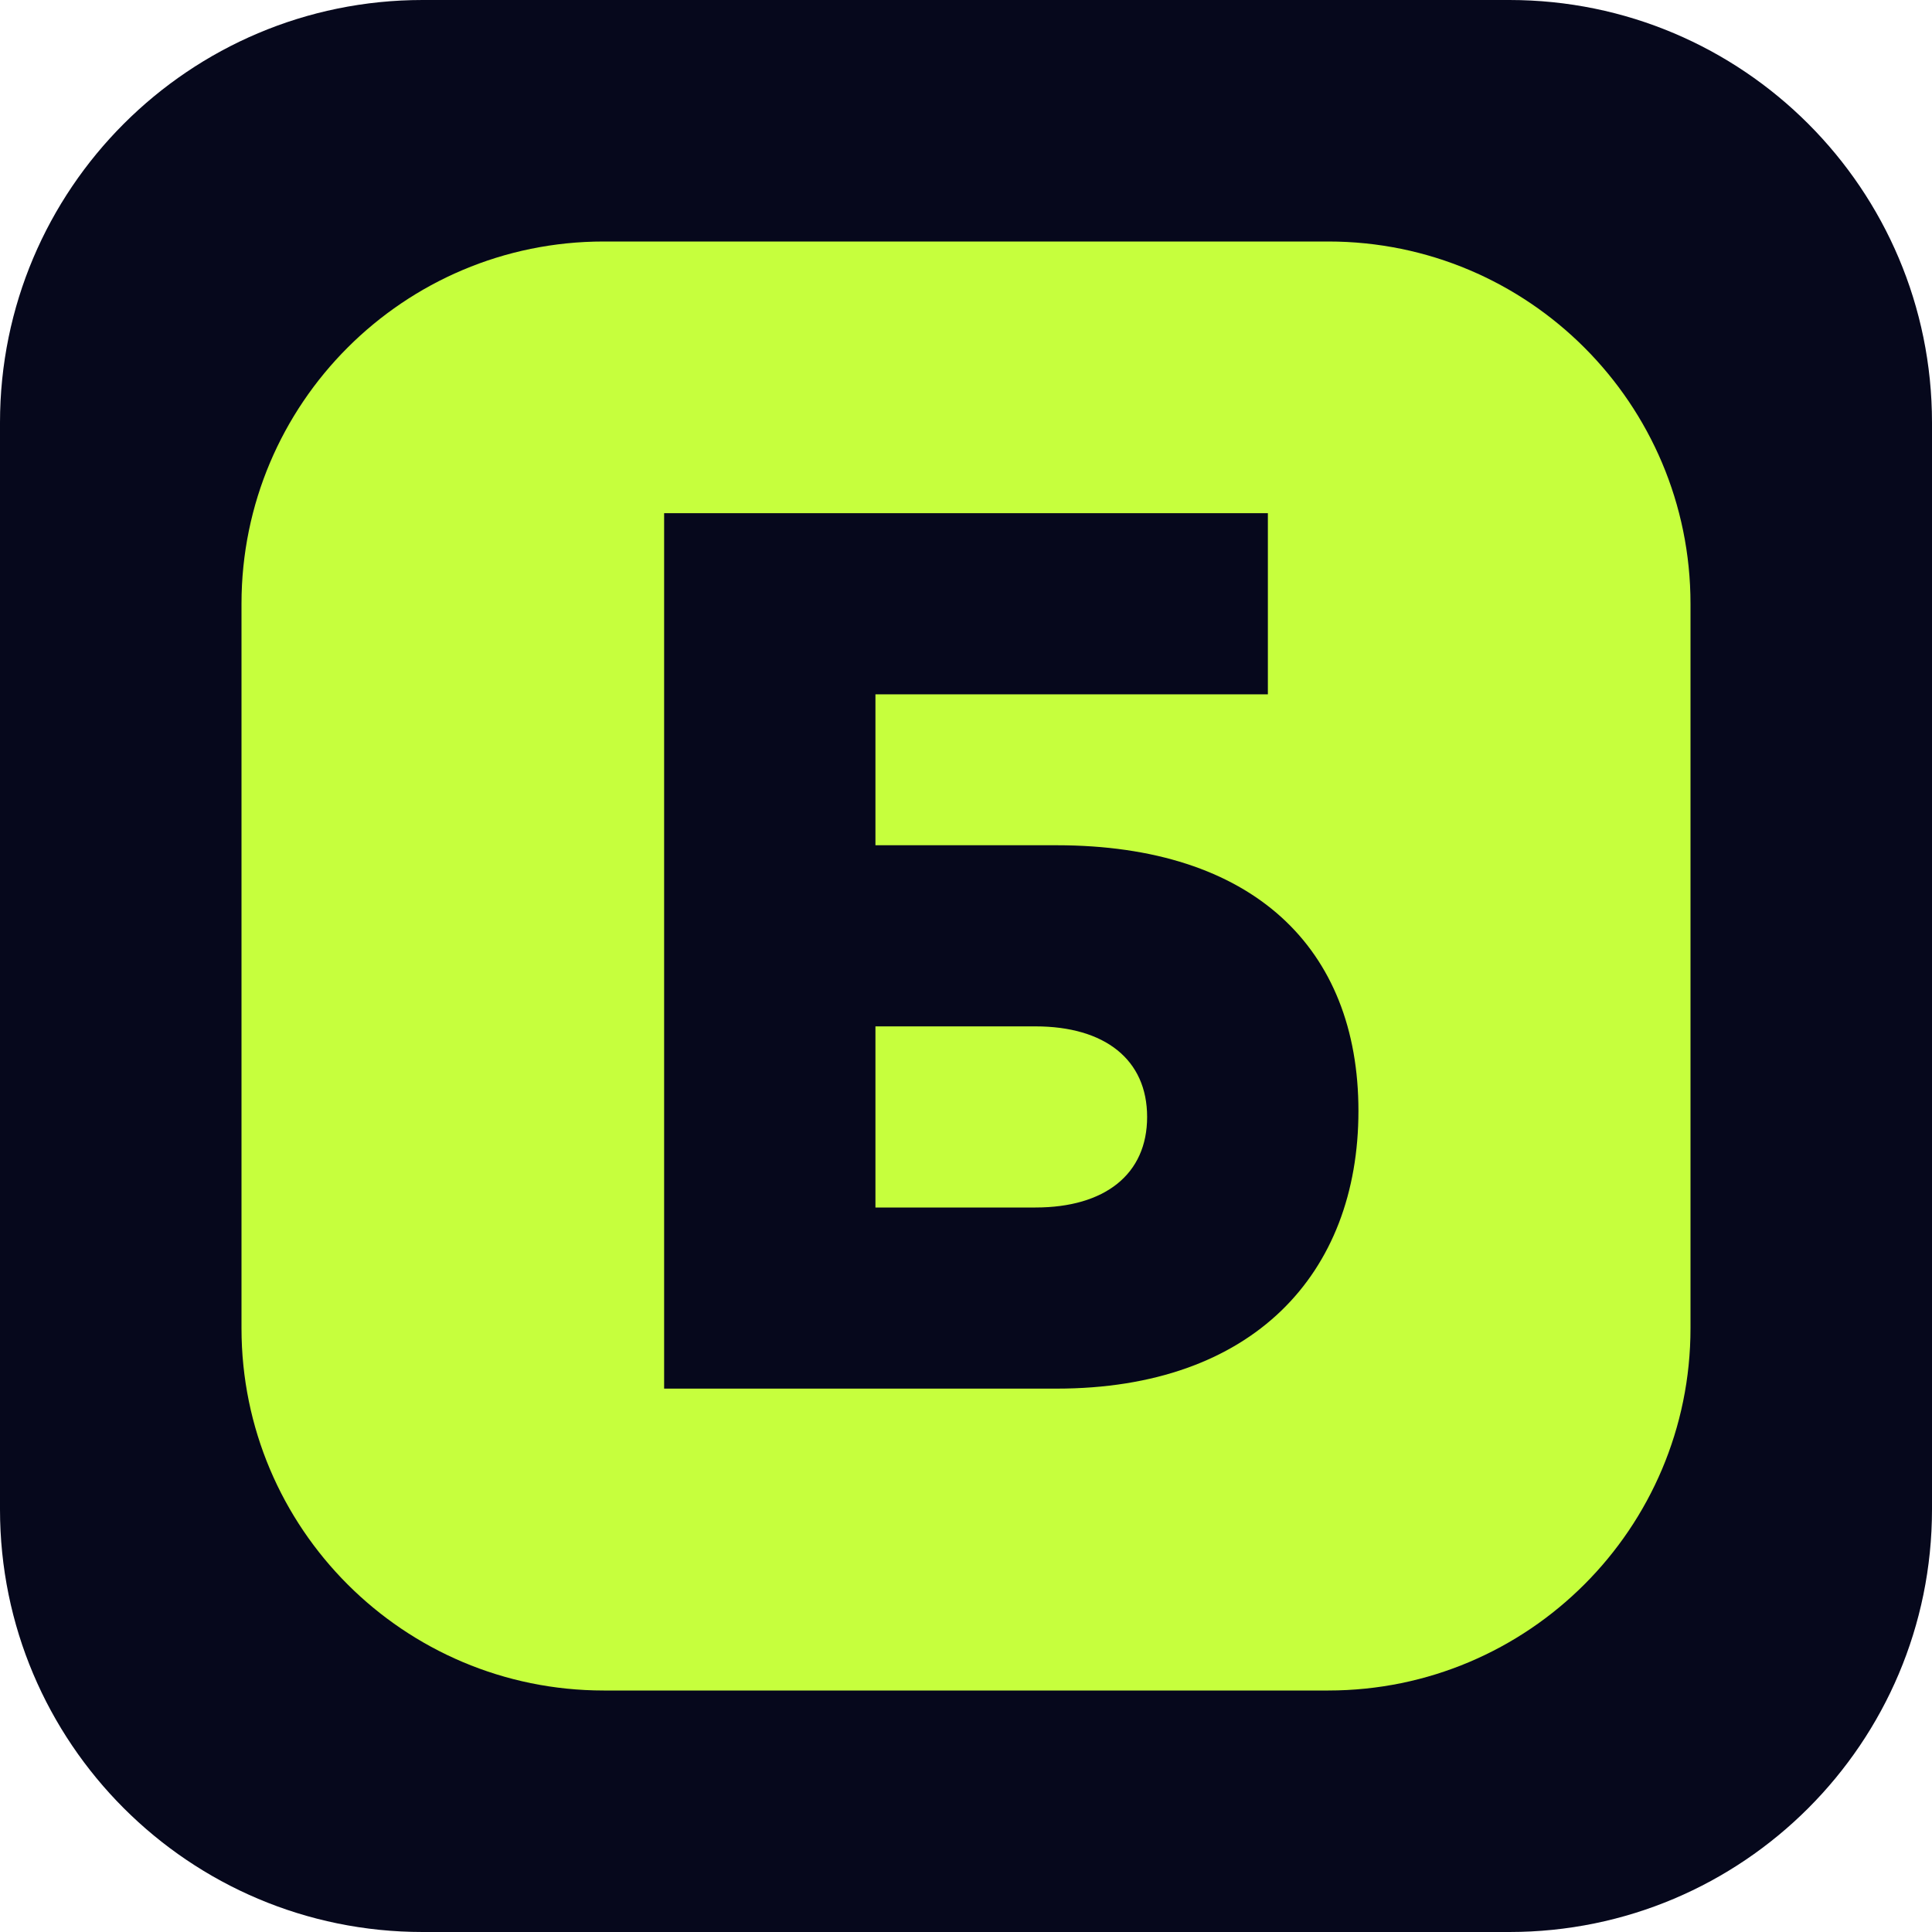
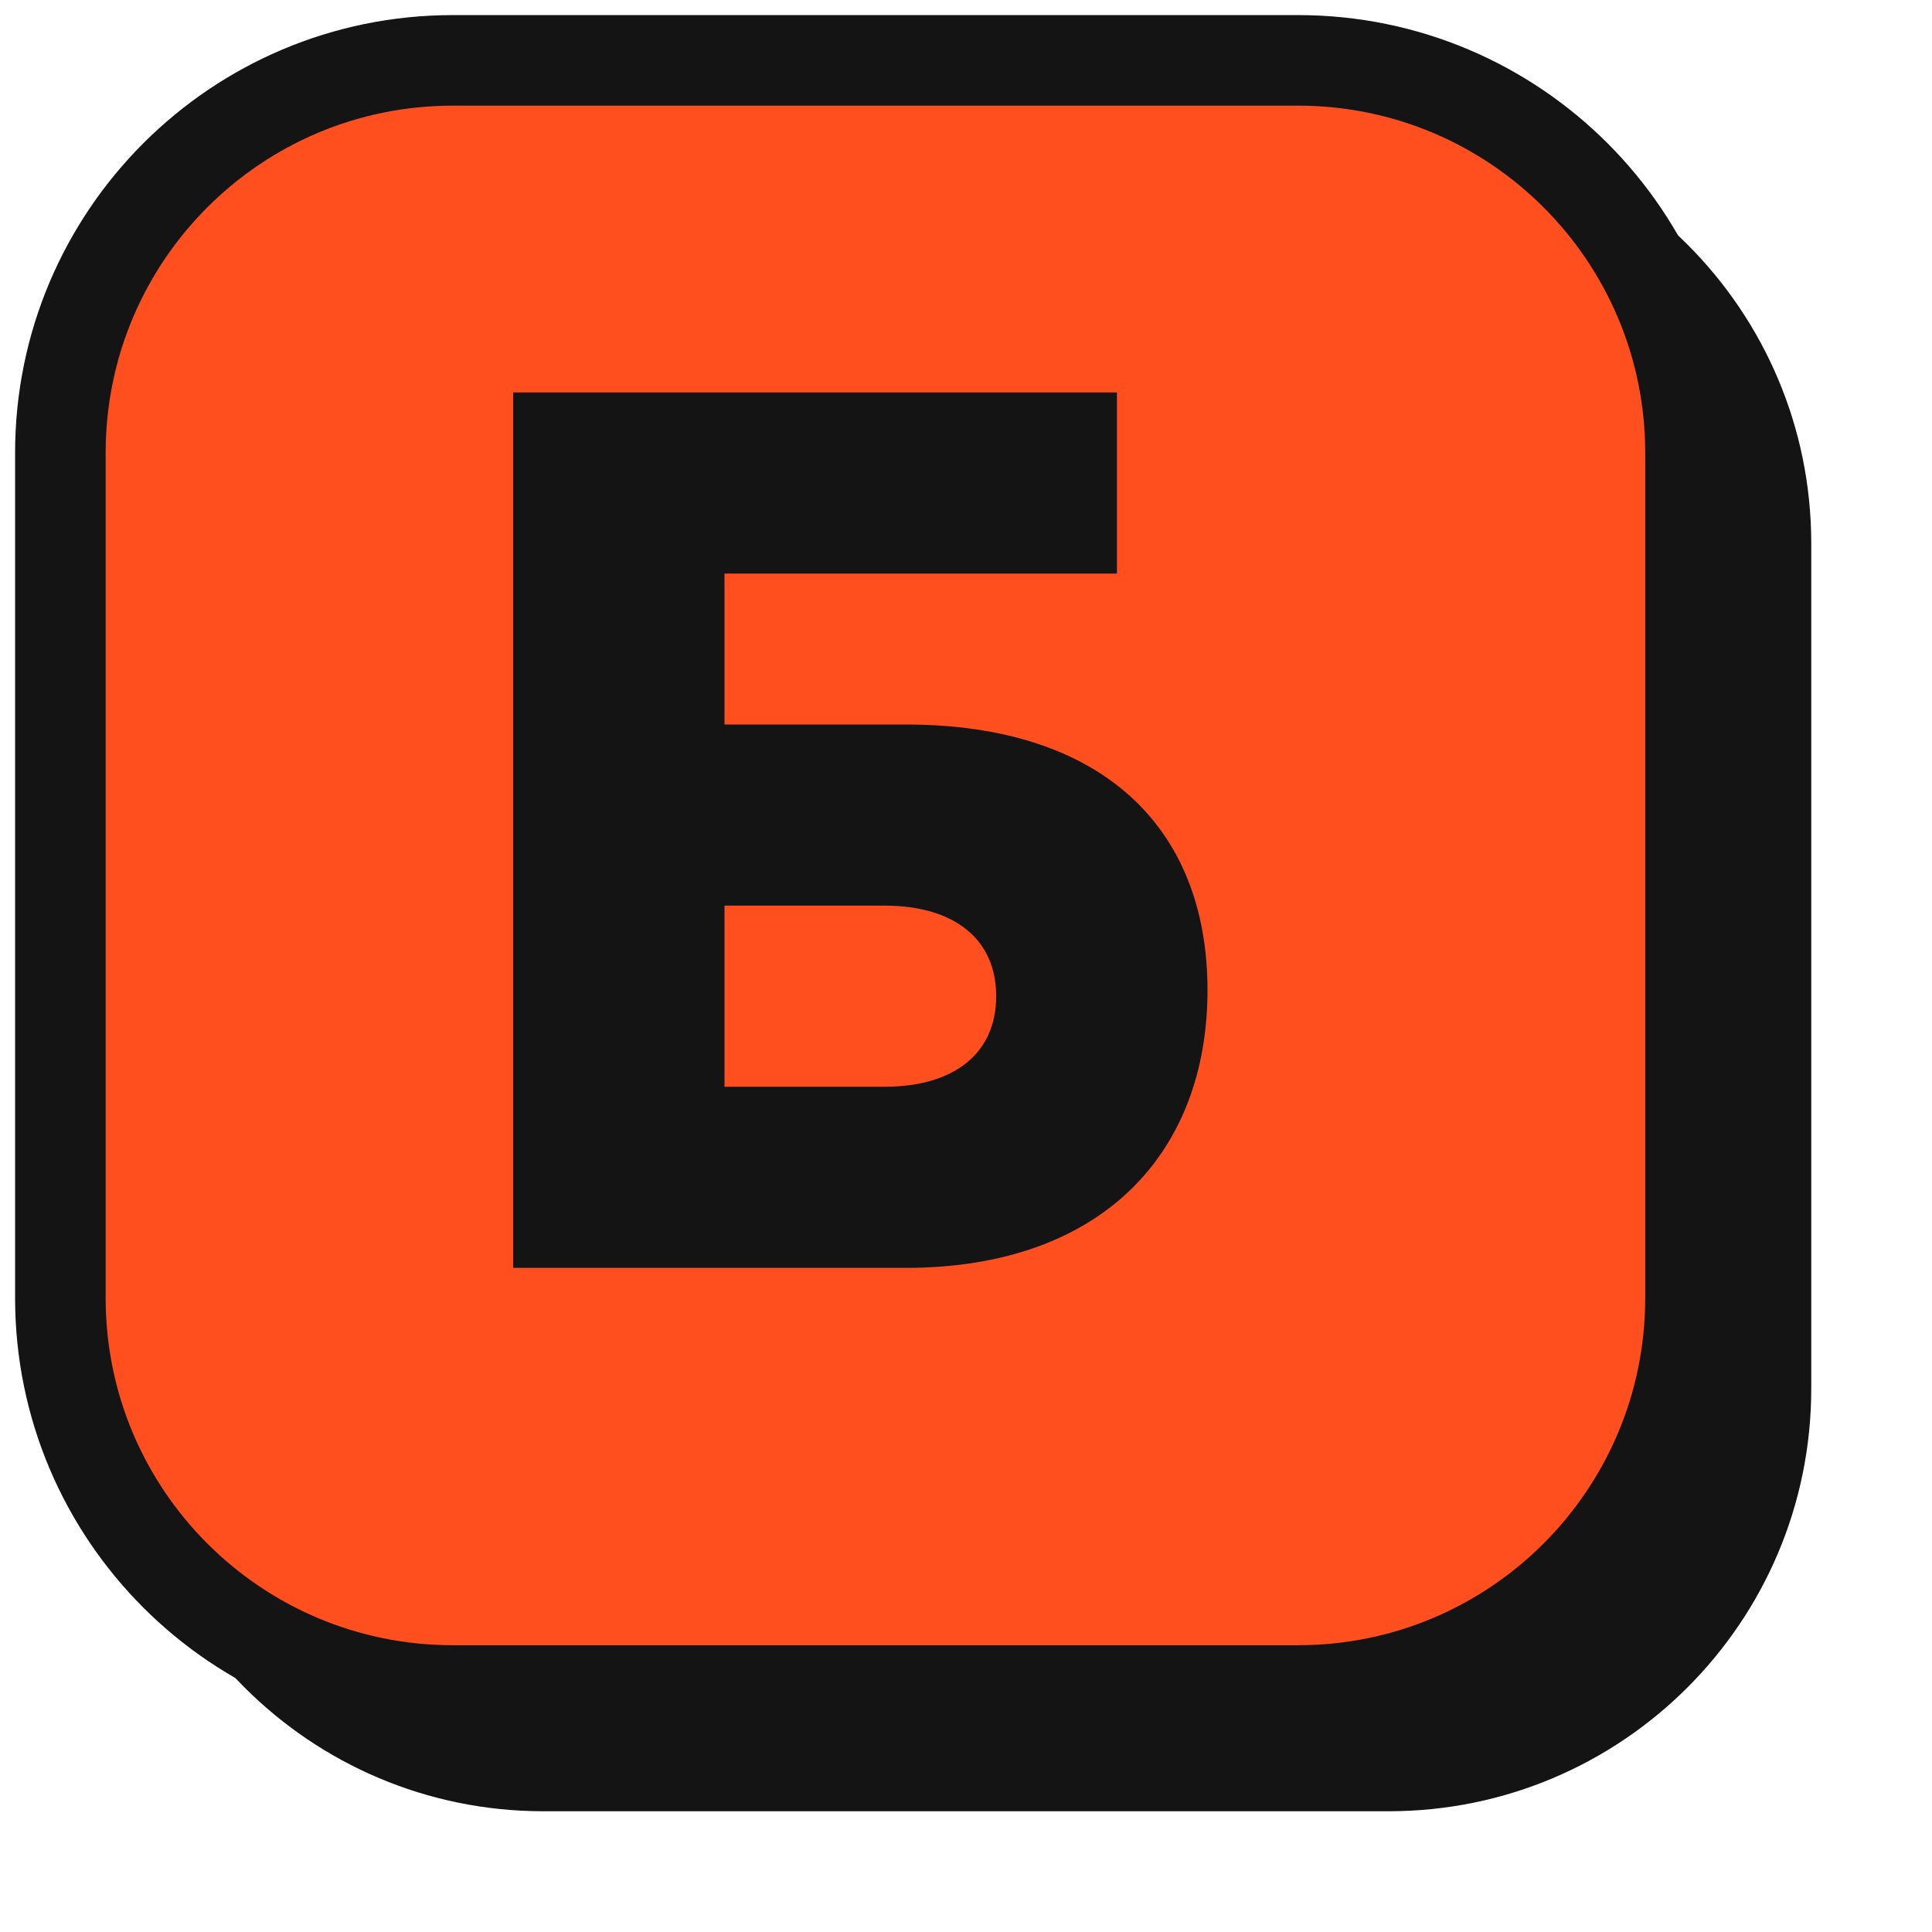
<svg xmlns="http://www.w3.org/2000/svg" viewBox="0 0 64 64">
-   <rect width="64" height="64" rx="14" fill="#06081C" />
-   <rect x="8" y="8" width="48" height="48" rx="12" fill="#C6FF3D" />
-   <path d="M22 17h20v6H29v5h6c6.500 0 10 3.400 10 8.800S41.500 46 35 46H22V17zm7 17v6h5.300c2.300 0 3.700-1.100 3.700-3s-1.400-3-3.700-3H29z" fill="#06081C" />
+   <rect x="4" y="4" width="56" height="56" rx="14" fill="#141414" />
+   <rect x="2" y="2" width="54" height="54" rx="13" fill="#FF4F1F" stroke="#141414" stroke-width="3" />
+   <path d="M17 13h20v6H24v5h6c6.500 0 10 3.400 10 8.800S36.500 42 30 42H17V13zm7 17v6h5.300c2.300 0 3.700-1.100 3.700-3s-1.400-3-3.700-3H24z" fill="#141414" />
</svg>
